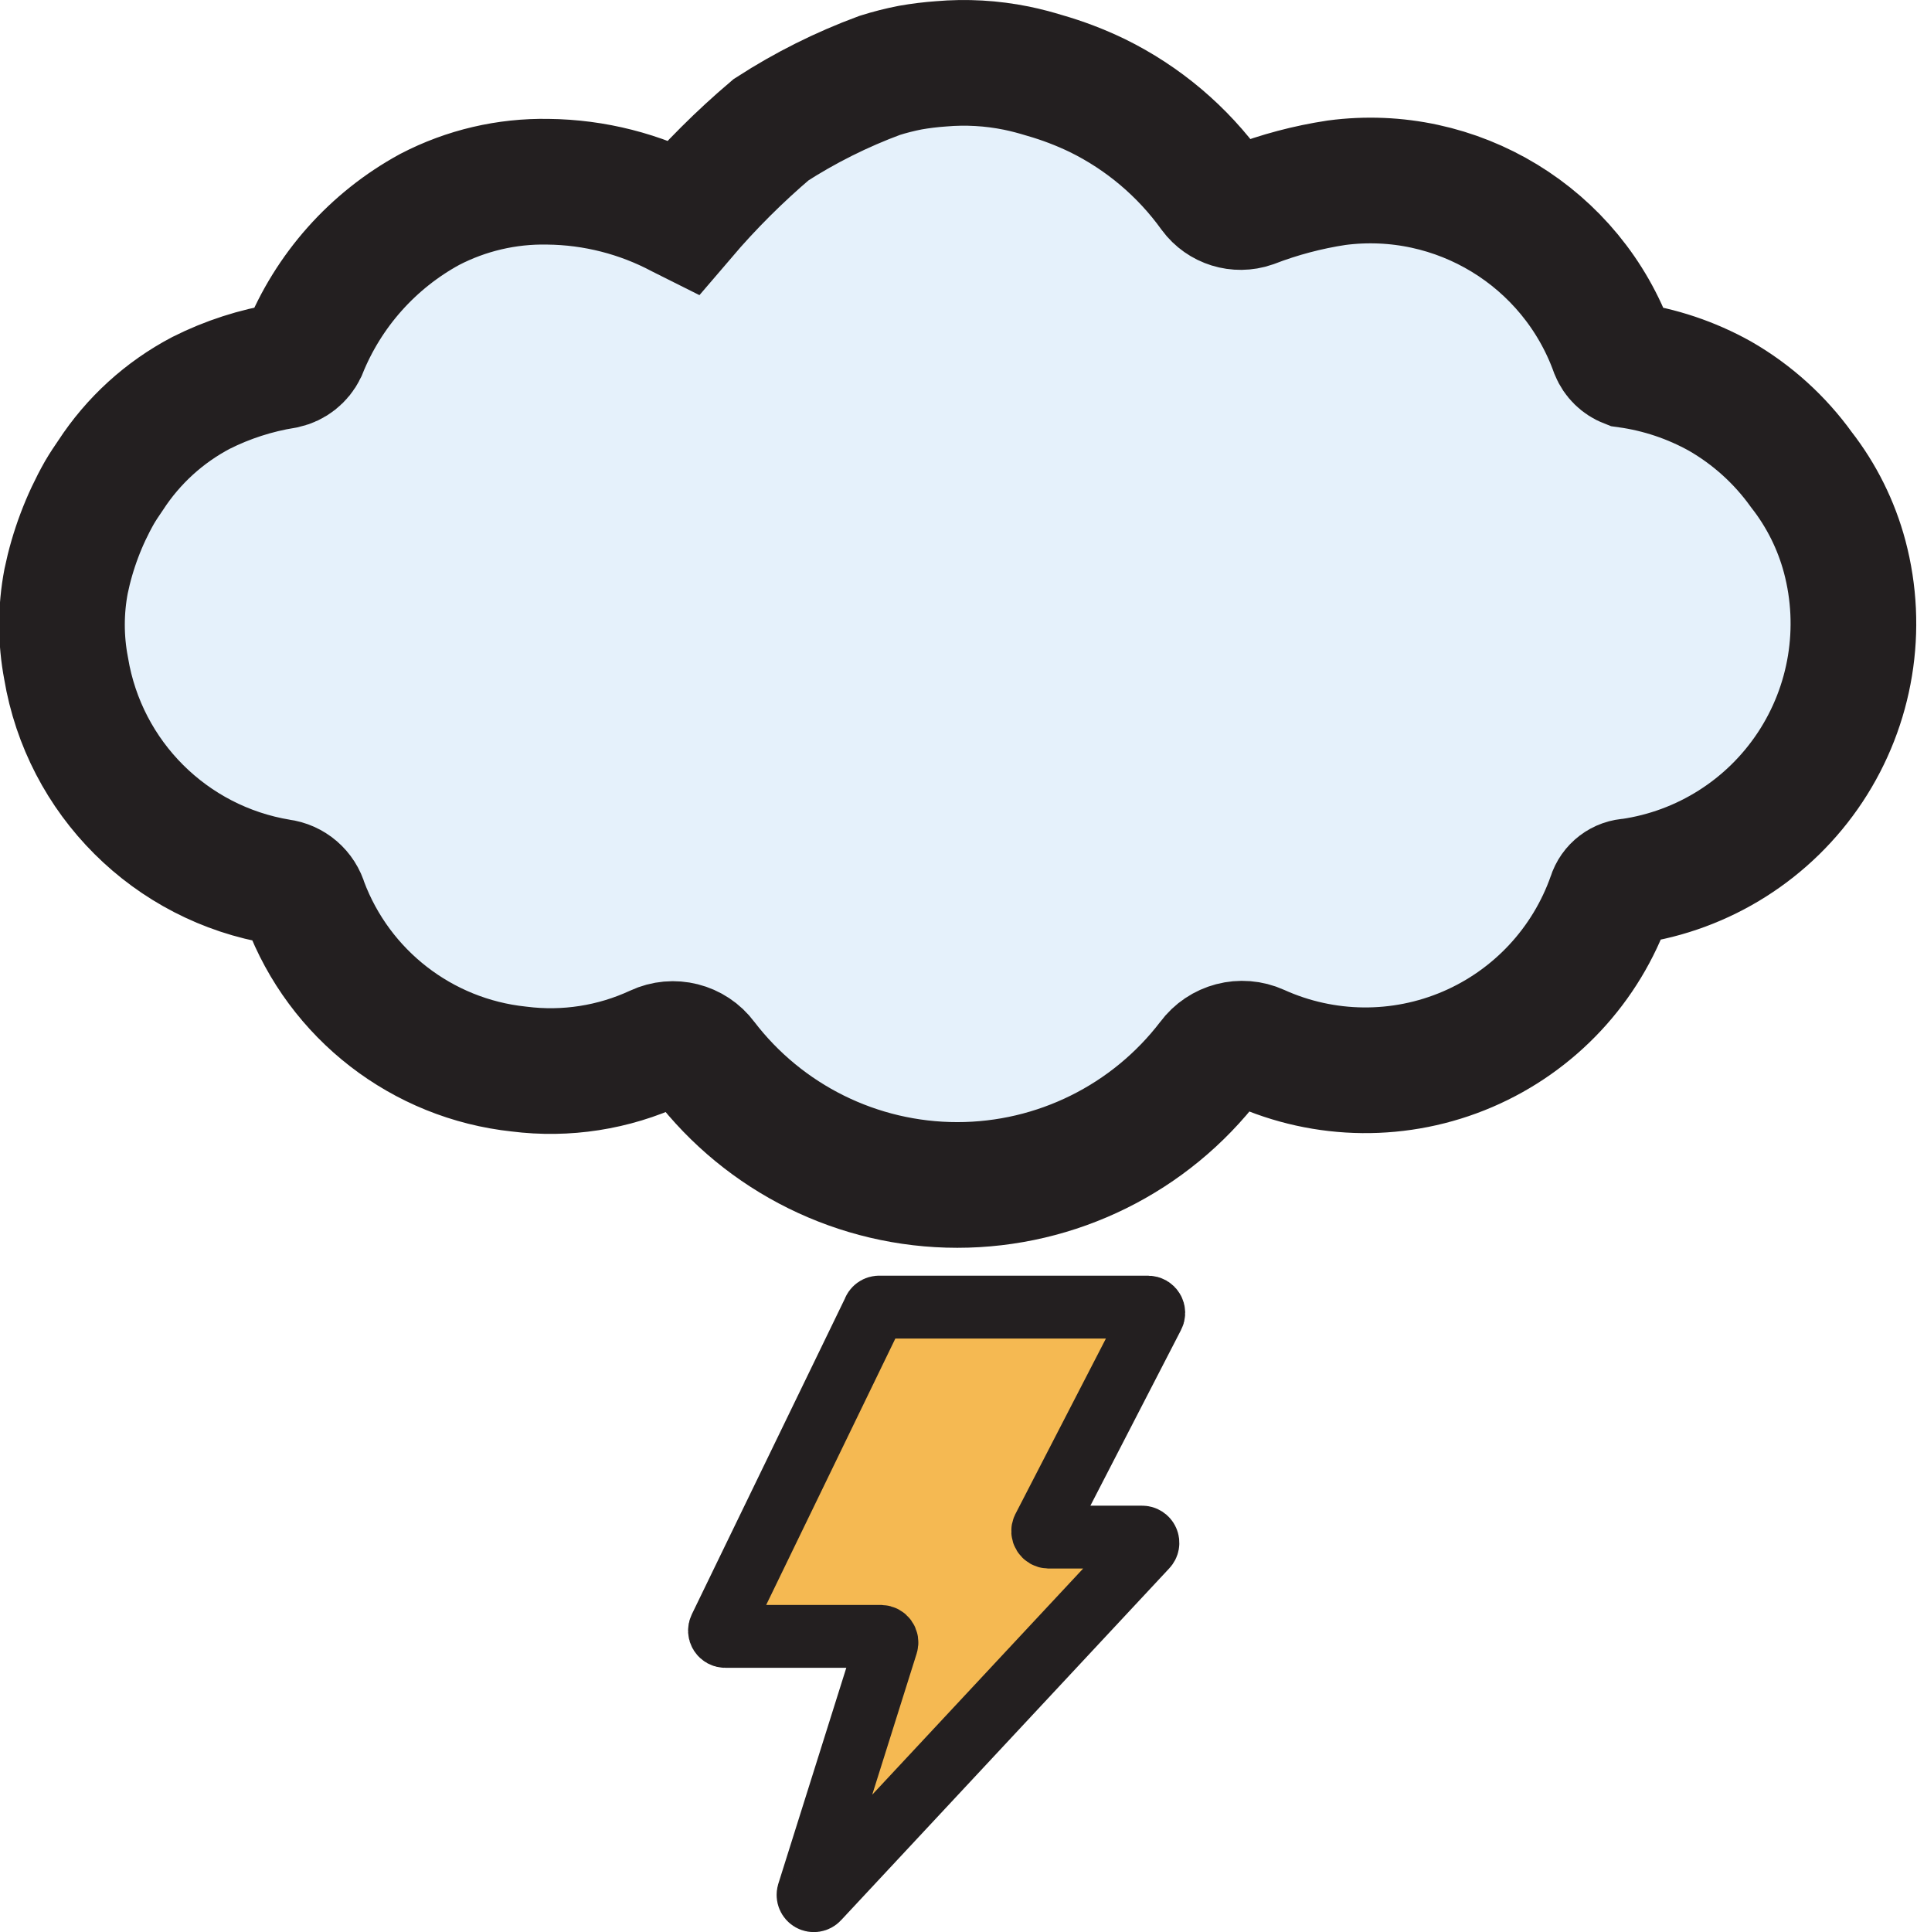
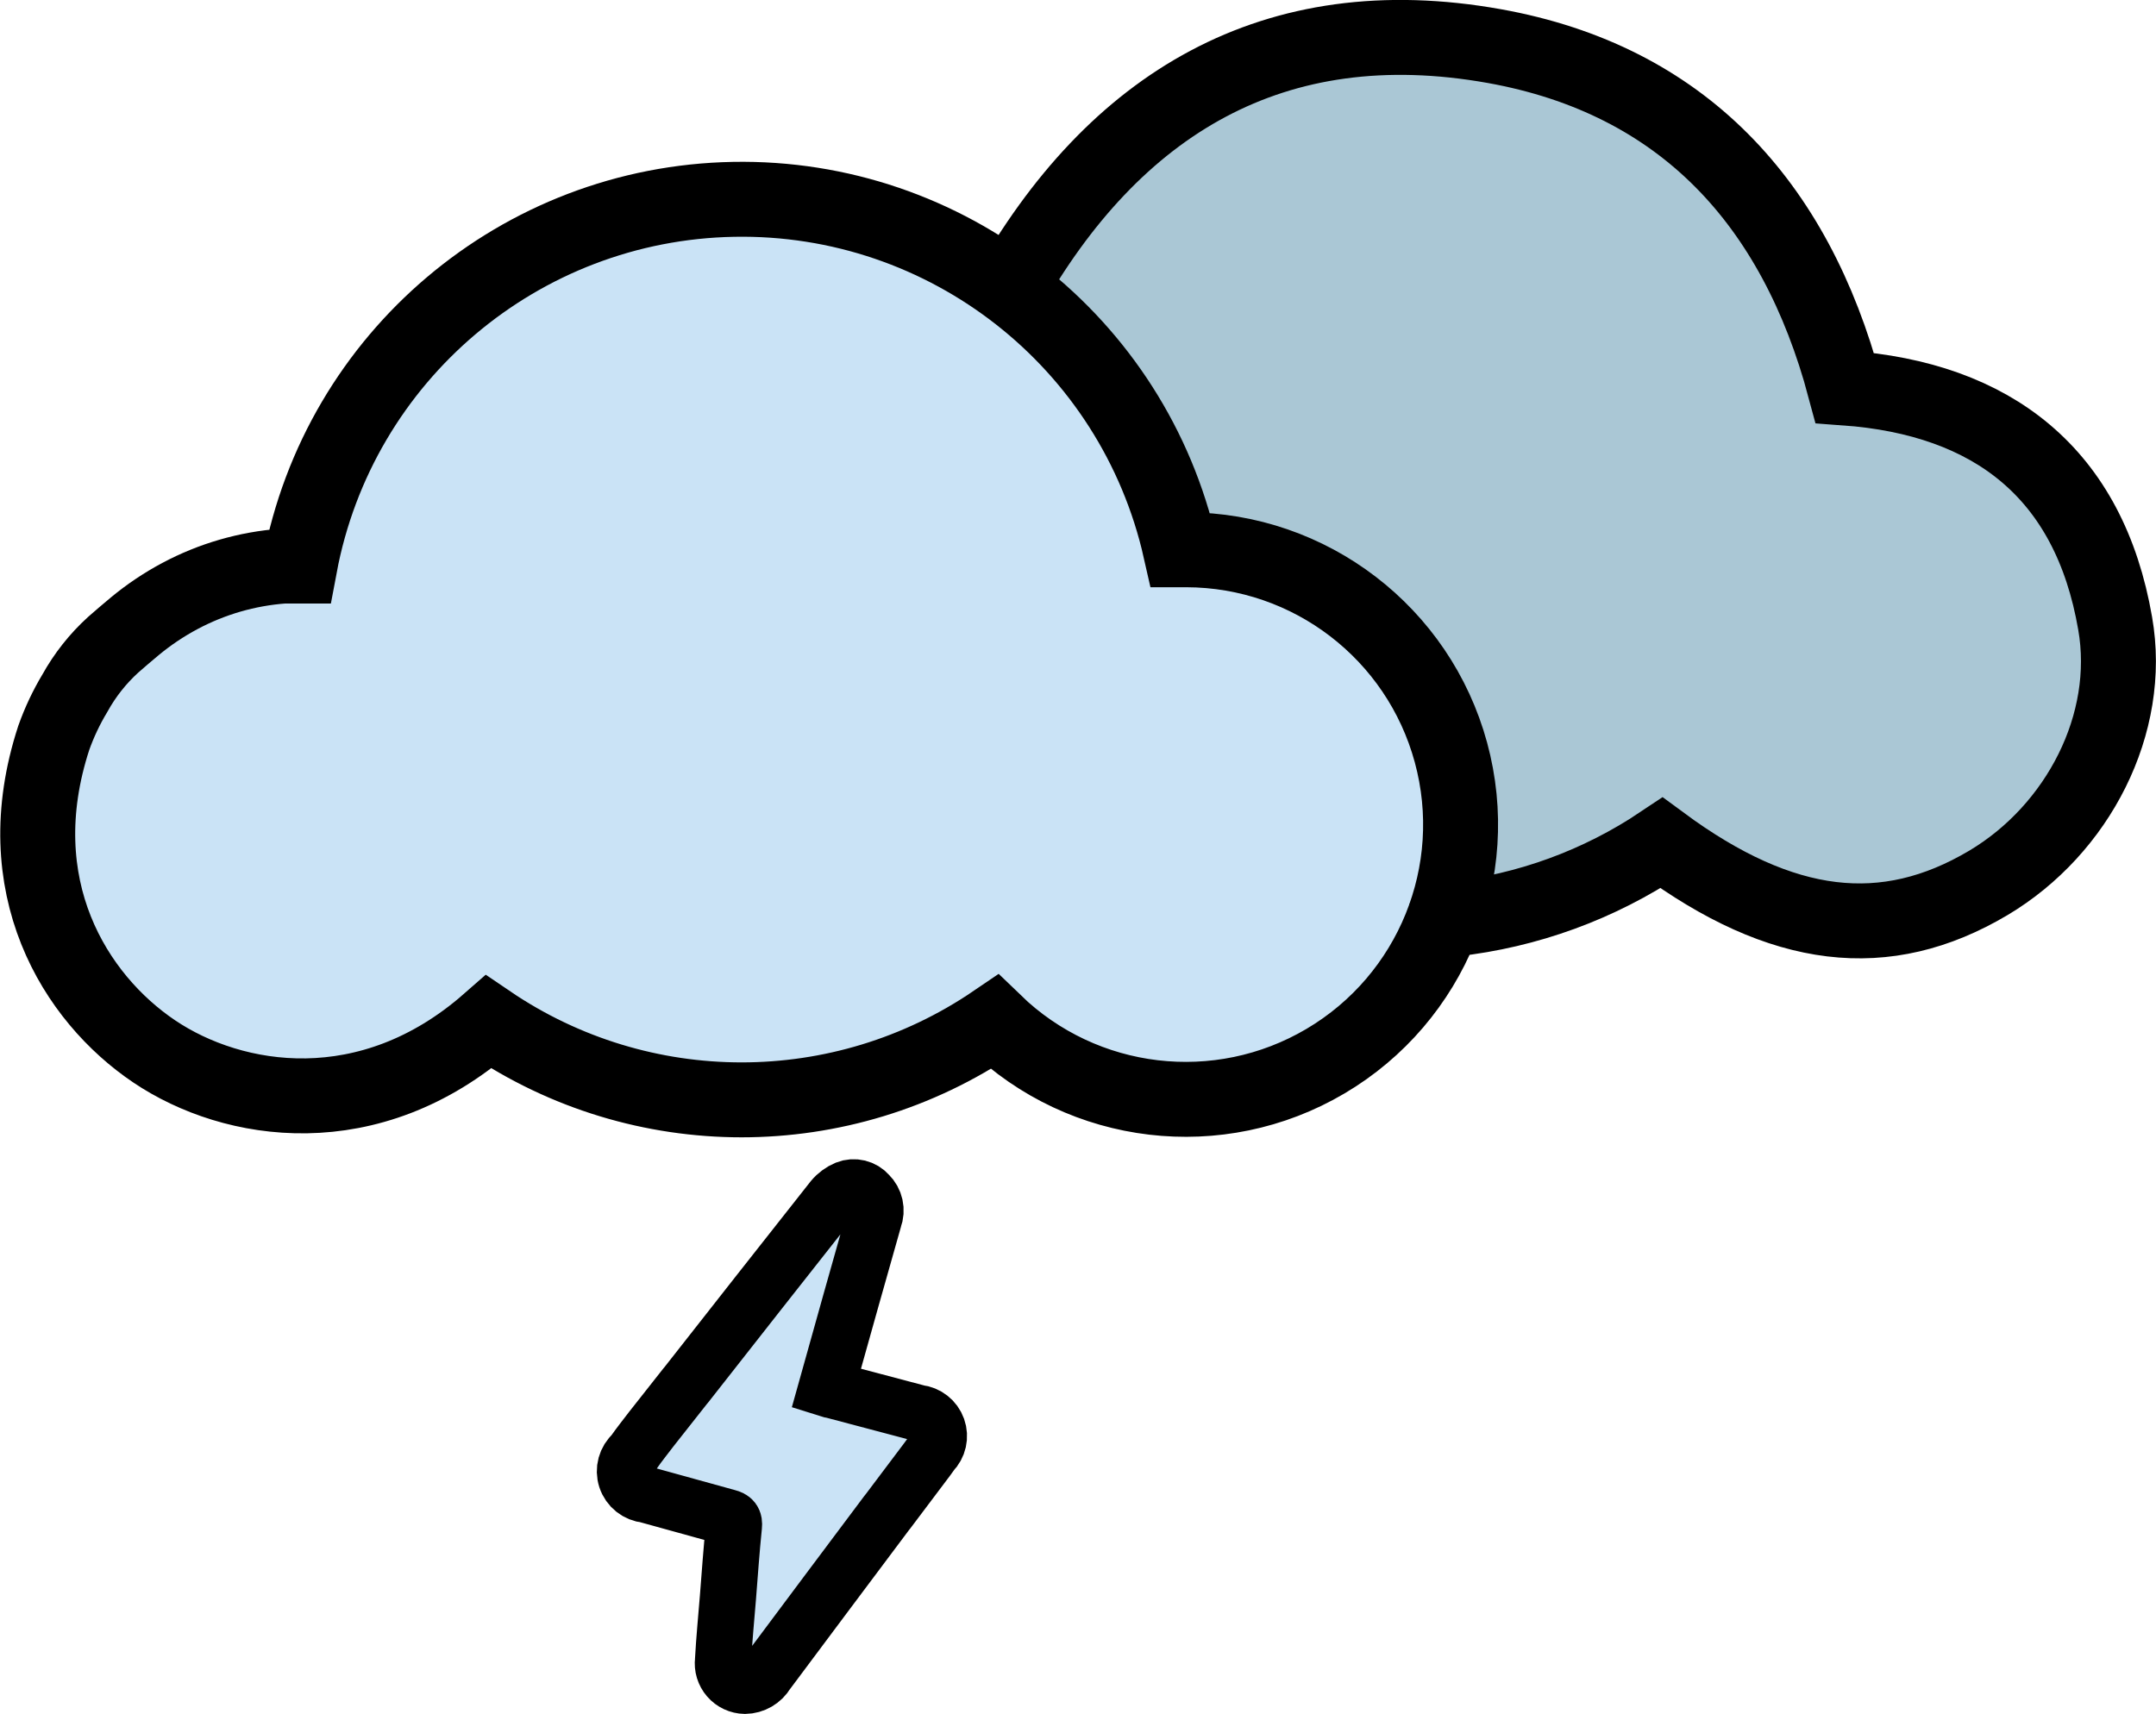
- <svg xmlns="http://www.w3.org/2000/svg" viewBox="0 0 76.26 76.86">
+ <svg xmlns="http://www.w3.org/2000/svg" viewBox="0 0 115.07 91.48">
  <defs>
-     <style>.cls-1{fill:#f5b952;}.cls-2{fill:#e5f1fb;}.cls-3,.cls-4{fill:none;stroke:#231f20;stroke-miterlimit:10;}.cls-3{stroke-width:2.5px;}.cls-4{stroke-width:5px;}</style>
+     <style>.cls-1{fill:#cae3f6;}.cls-2{fill:#aac7d5;}.cls-3,.cls-4{fill:none;stroke:#000;stroke-miterlimit:10;}.cls-3{stroke-width:4px;}.cls-4{stroke-width:3px;}</style>
  </defs>
  <g id="Layer_2" data-name="Layer 2">
    <g id="Layer_1-2" data-name="Layer 1">
-       <path class="cls-1" d="M35,52H45.68a.23.23,0,0,1,.2.34l-4.37,8.47a.24.24,0,0,0,.21.34h3.72a.23.23,0,0,1,.17.39l-13.06,14a.23.23,0,0,1-.39-.22l3.12-9.91a.24.24,0,0,0-.22-.31h-6.2a.23.23,0,0,1-.21-.33l6.11-12.6A.23.23,0,0,1,35,52Z" />
-       <path class="cls-2" d="M71.88,23.29A9.89,9.89,0,0,0,70,19.63a9.52,9.52,0,0,0-2.42-2.23,10.13,10.13,0,0,0-4.12-1.51c-.2,0-.45-.32-.54-.54A10,10,0,0,0,52.2,8.83a18.1,18.1,0,0,0-3.55.93,1.05,1.05,0,0,1-1.18-.41,11.84,11.84,0,0,0-4.6-3.9,12.16,12.16,0,0,0-2-.79c-.36-.11-.72-.21-1.1-.29a10.41,10.41,0,0,0-3-.17c-.44,0-.85.08-1.2.13-.57.09-1,.2-1.15.24l-.12,0a20.65,20.65,0,0,0-4.17,2A28.87,28.87,0,0,0,26.71,10c.08,0,0,0-.1,0A11.27,11.27,0,0,0,21.43,8.6a9.68,9.68,0,0,0-4.56,1.09,10.68,10.68,0,0,0-4.72,5,2.14,2.14,0,0,1-1.34,1,11.18,11.18,0,0,0-2.84,1,9.44,9.44,0,0,0-3.54,3.15c-.15.21-.29.42-.43.65a11.61,11.61,0,0,0-1.32,3.4,8.79,8.79,0,0,0,0,3.34A10,10,0,0,0,11,35.47a1.15,1.15,0,0,1,1,.84,10,10,0,0,0,8.3,6.39,9.92,9.92,0,0,0,5.72-1,1,1,0,0,1,1.25.31,12.48,12.48,0,0,0,20.18.1,1,1,0,0,1,1.25-.31,10.15,10.15,0,0,0,14.14-5.51.82.82,0,0,1,.78-.57A10,10,0,0,0,71.88,23.29Z" />
-       <path class="cls-3" d="M35,52H45.68a.23.23,0,0,1,.2.34l-4.37,8.47a.24.24,0,0,0,.21.34h3.72a.23.23,0,0,1,.17.39l-13.06,14a.23.23,0,0,1-.39-.22l3.12-9.91a.24.24,0,0,0-.22-.31h-6.2a.23.23,0,0,1-.21-.33l6.11-12.6A.23.23,0,0,1,35,52Z" />
-       <path class="cls-4" d="M73.4,22.15a9.69,9.69,0,0,0-1.72-3.46,10.33,10.33,0,0,0-3.24-2.93,10.58,10.58,0,0,0-3.7-1.24,1,1,0,0,1-.56-.55,10.26,10.26,0,0,0-11-6.7,16.1,16.1,0,0,0-3.36.89,1.4,1.4,0,0,1-1.58-.49A12.34,12.34,0,0,0,43.66,3.8a13.2,13.2,0,0,0-2.1-.8c-.36-.11-.73-.21-1.12-.29a10.53,10.53,0,0,0-3-.17,12,12,0,0,0-1.22.15A11,11,0,0,0,35,3a22.08,22.08,0,0,0-4.32,2.16,30.78,30.78,0,0,0-3.48,3.47l-.1-.05a11.55,11.55,0,0,0-5.3-1.35A9.79,9.79,0,0,0,17.1,8.33a11.12,11.12,0,0,0-5,5.62,1.12,1.12,0,0,1-.76.6A11.52,11.52,0,0,0,8,15.63a9.65,9.65,0,0,0-3.6,3.28c-.15.22-.3.44-.44.68a12.13,12.13,0,0,0-1.33,3.53,9.24,9.24,0,0,0,0,3.47,10.32,10.32,0,0,0,8.51,8.49,1.19,1.19,0,0,1,1,.86,10.24,10.24,0,0,0,8.51,6.59,10,10,0,0,0,5.47-.85,1.55,1.55,0,0,1,1.9.48,12.67,12.67,0,0,0,20.14,0,1.57,1.57,0,0,1,1.91-.5,10.32,10.32,0,0,0,14-6,.85.85,0,0,1,.79-.6A10.36,10.36,0,0,0,73.4,22.15Z" />
+       <path class="cls-1" d="M49,75.43l-4.57-1.21c-.1,0-.2-.06-.33-.1q.66-2.37,1.32-4.71l1.23-4.35a1.22,1.22,0,0,0-.29-1.31,1.06,1.06,0,0,0-1.19-.29,1.93,1.93,0,0,0-.73.54c-2.61,3.3-5.21,6.62-7.81,9.93l-.06.07-1.79,2.27h0c-.32.42-.68.87-1,1.33a1.26,1.26,0,0,0,.72,2.2L38.84,81c.27.07.36.17.33.47-.13,1.27-.22,2.55-.32,3.83-.09,1.11-.2,2.23-.26,3.35A1.2,1.2,0,0,0,39.76,90a1.38,1.38,0,0,0,1.17-.68c2.12-2.85,4.25-5.68,6.38-8.53l.11-.14,2.07-2.75.26-.36A1.24,1.24,0,0,0,49,75.43Z" />
+       <path class="cls-2" d="M76.34,49.72a1.34,1.34,0,0,1,.78-.46,24.88,24.88,0,0,0,11.13-4.1c6.44,4.75,12,5.4,17.45,2.12,4.78-2.85,7.71-8.49,6.77-13.84-1.39-8-6.53-12-14.43-12.58C95.4,11,89.36,4.45,79.32,2.65,67.58.55,59,5.7,53.31,15.89" />
+       <path class="cls-1" d="M62.9,29.53l-.36,0a24,24,0,0,0-47,.87c-.29,0-.58,0-.87,0a13.94,13.94,0,0,0-5.53,1.6,14.74,14.74,0,0,0-2.35,1.56c-.4.33-.79.67-1.17,1.05a9.69,9.69,0,0,0-2.06,2.5,13.24,13.24,0,0,0-1.13,2.39C-.15,47.51,3.58,53.47,7.8,56.32c4.37,3,11.5,4,17.85-1.57a24,24,0,0,0,27,0A14.67,14.67,0,1,0,62.9,29.53Z" />
+       <path class="cls-3" d="M76.77,49.53a1.32,1.32,0,0,1,.77-.46A24.92,24.92,0,0,0,88.68,45c6.44,4.75,11.95,5.4,17.45,2.13,4.78-2.85,7.7-8.5,6.76-13.85-1.38-8-6.52-12-14.43-12.57C95.82,10.83,89.79,4.26,79.75,2.46,68,.36,59.45,5.51,53.73,15.7" />
+       <path class="cls-3" d="M63.32,29.35H63a24,24,0,0,0-47,.87l-.87,0a13.89,13.89,0,0,0-5.53,1.6A14.38,14.38,0,0,0,7.2,33.43c-.4.33-.79.67-1.17,1A10.11,10.11,0,0,0,4,37a13.24,13.24,0,0,0-1.13,2.39C.28,47.32,4,53.28,8.23,56.13s11.5,4,17.85-1.57a24,24,0,0,0,27,0A14.67,14.67,0,1,0,63.32,29.35Z" />
+       <path class="cls-4" d="M49,75.43l-4.57-1.21c-.1,0-.2-.06-.33-.1q.66-2.37,1.32-4.71l1.23-4.35a1.22,1.22,0,0,0-.29-1.31,1.06,1.06,0,0,0-1.19-.29,1.93,1.93,0,0,0-.73.54c-2.61,3.3-5.21,6.62-7.81,9.93l-.06.07-1.79,2.27h0c-.32.42-.68.87-1,1.33a1.26,1.26,0,0,0,.72,2.2L38.84,81c.27.07.36.17.33.47-.13,1.27-.22,2.55-.32,3.83-.09,1.11-.2,2.23-.26,3.35A1.2,1.2,0,0,0,39.76,90a1.38,1.38,0,0,0,1.17-.68c2.12-2.85,4.25-5.68,6.38-8.53l.11-.14,2.07-2.75.26-.36A1.24,1.24,0,0,0,49,75.43Z" />
    </g>
  </g>
</svg>
